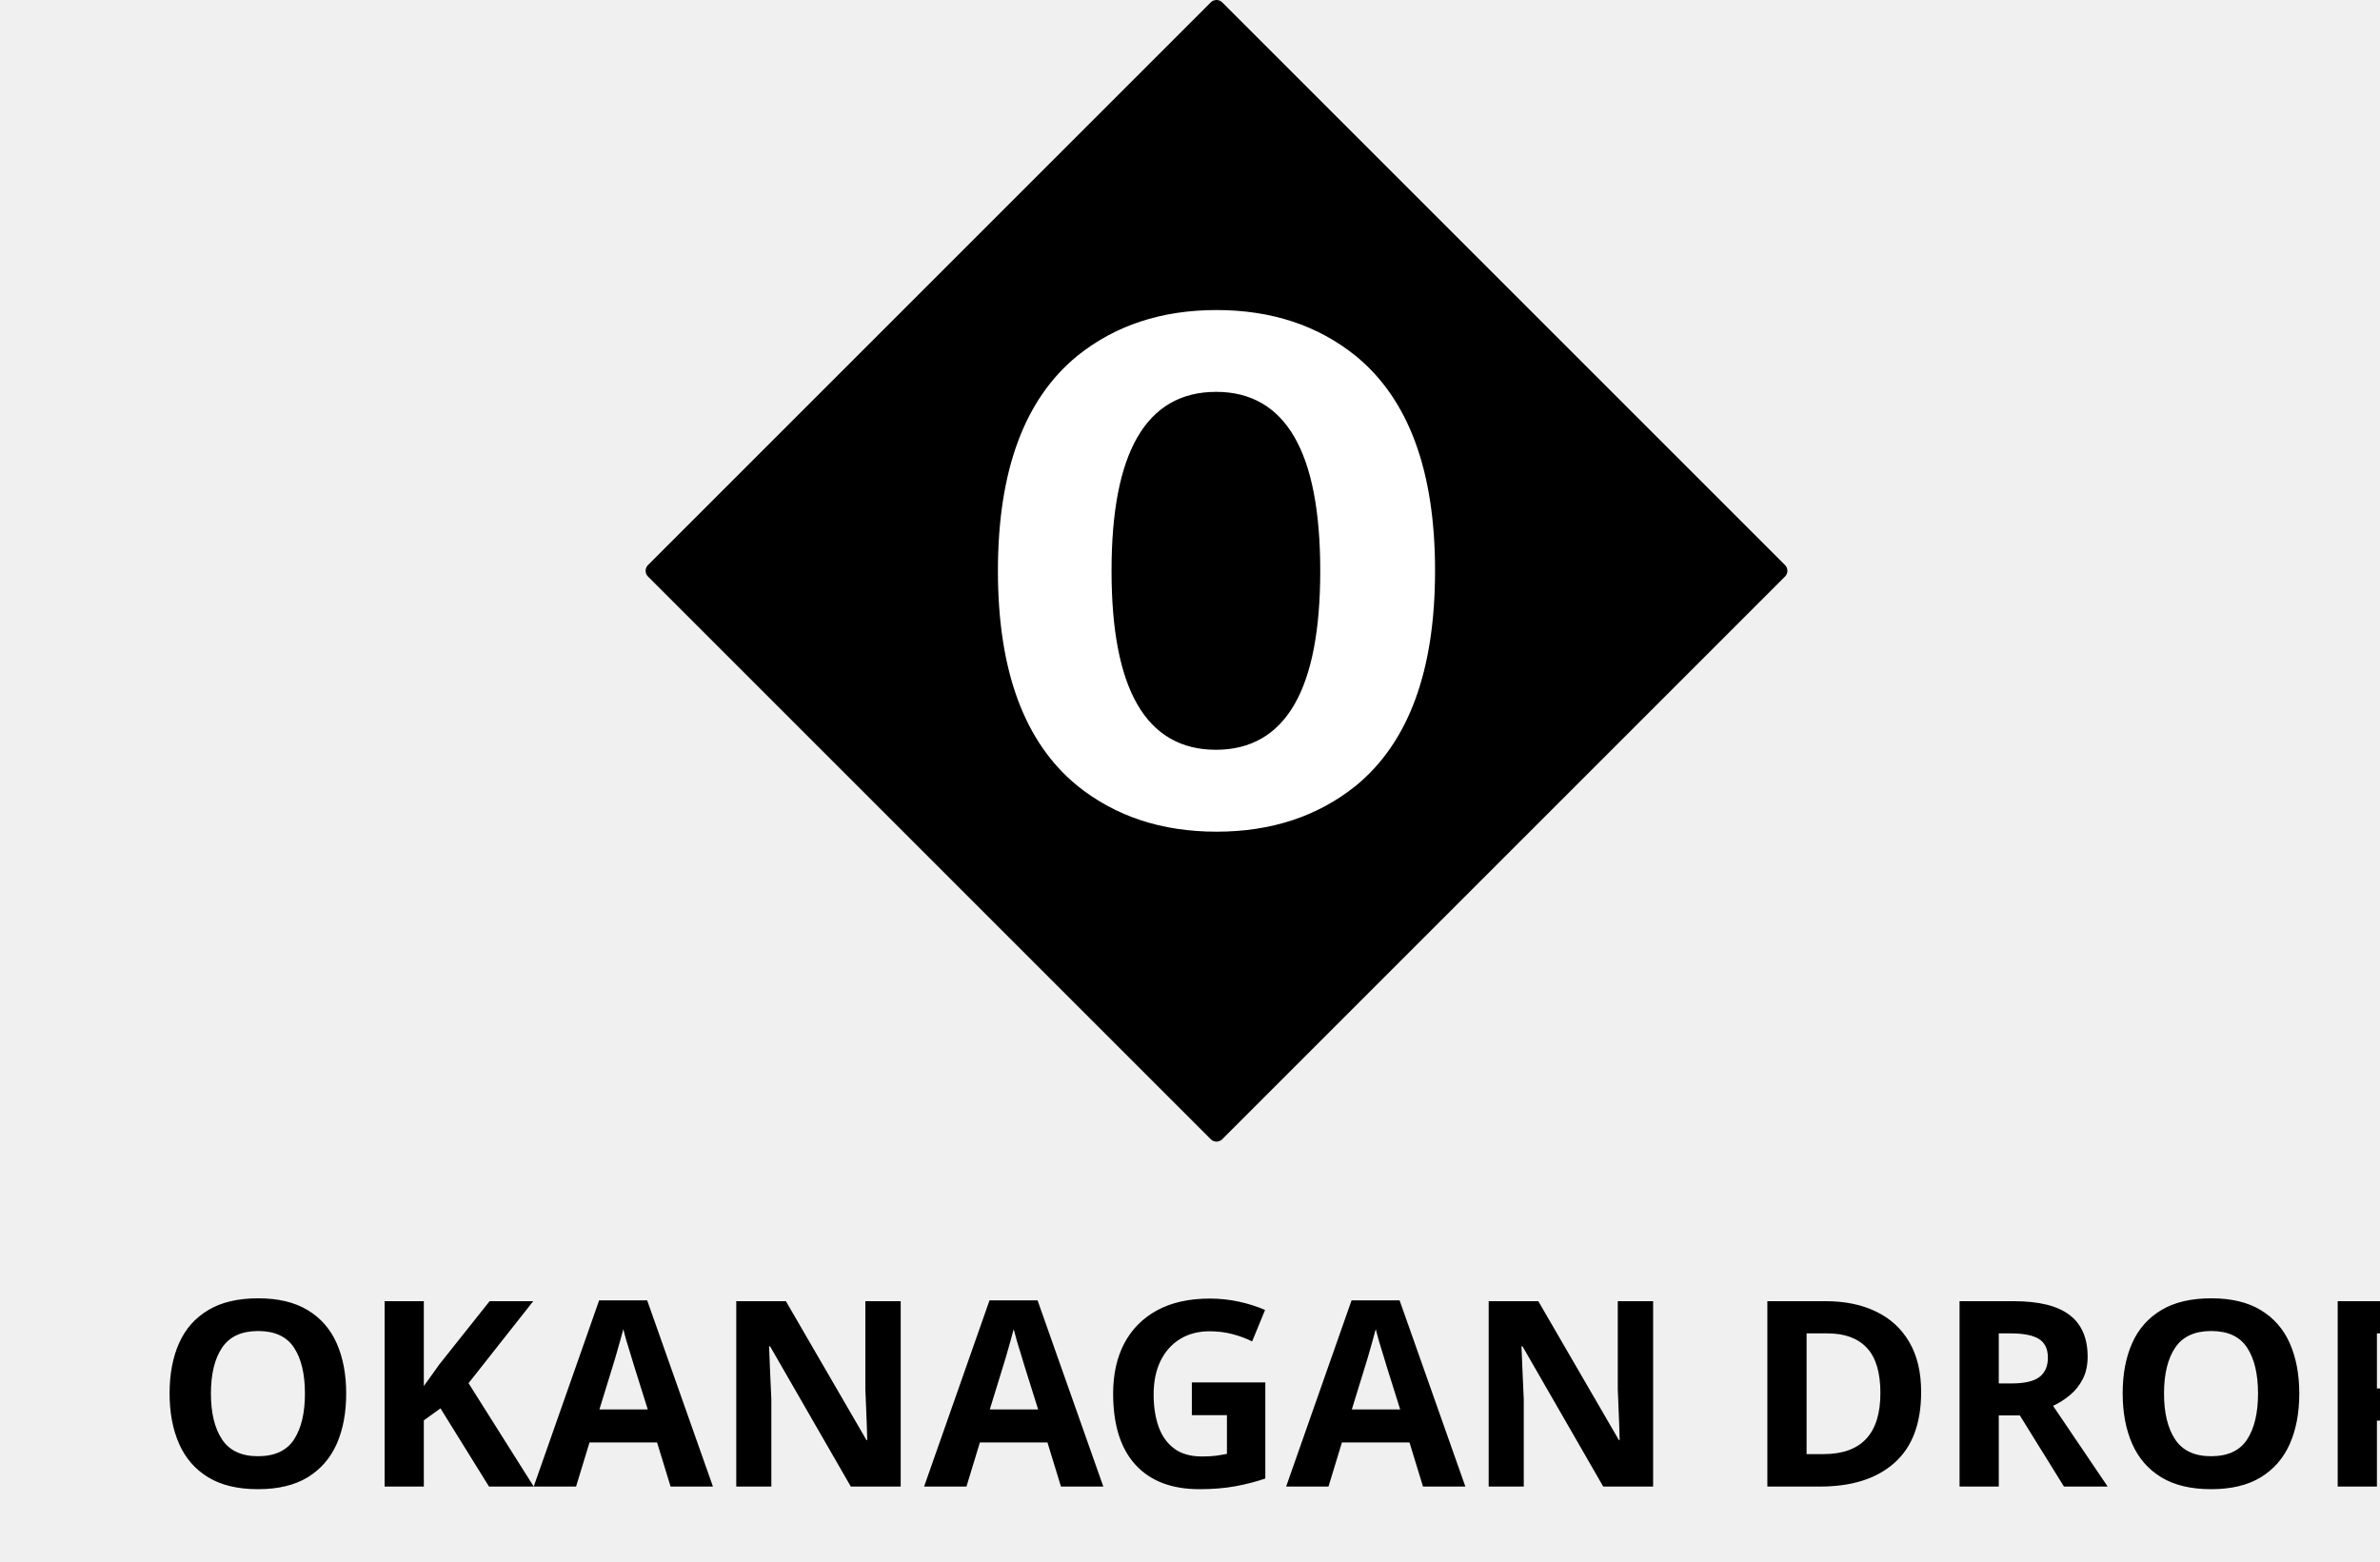
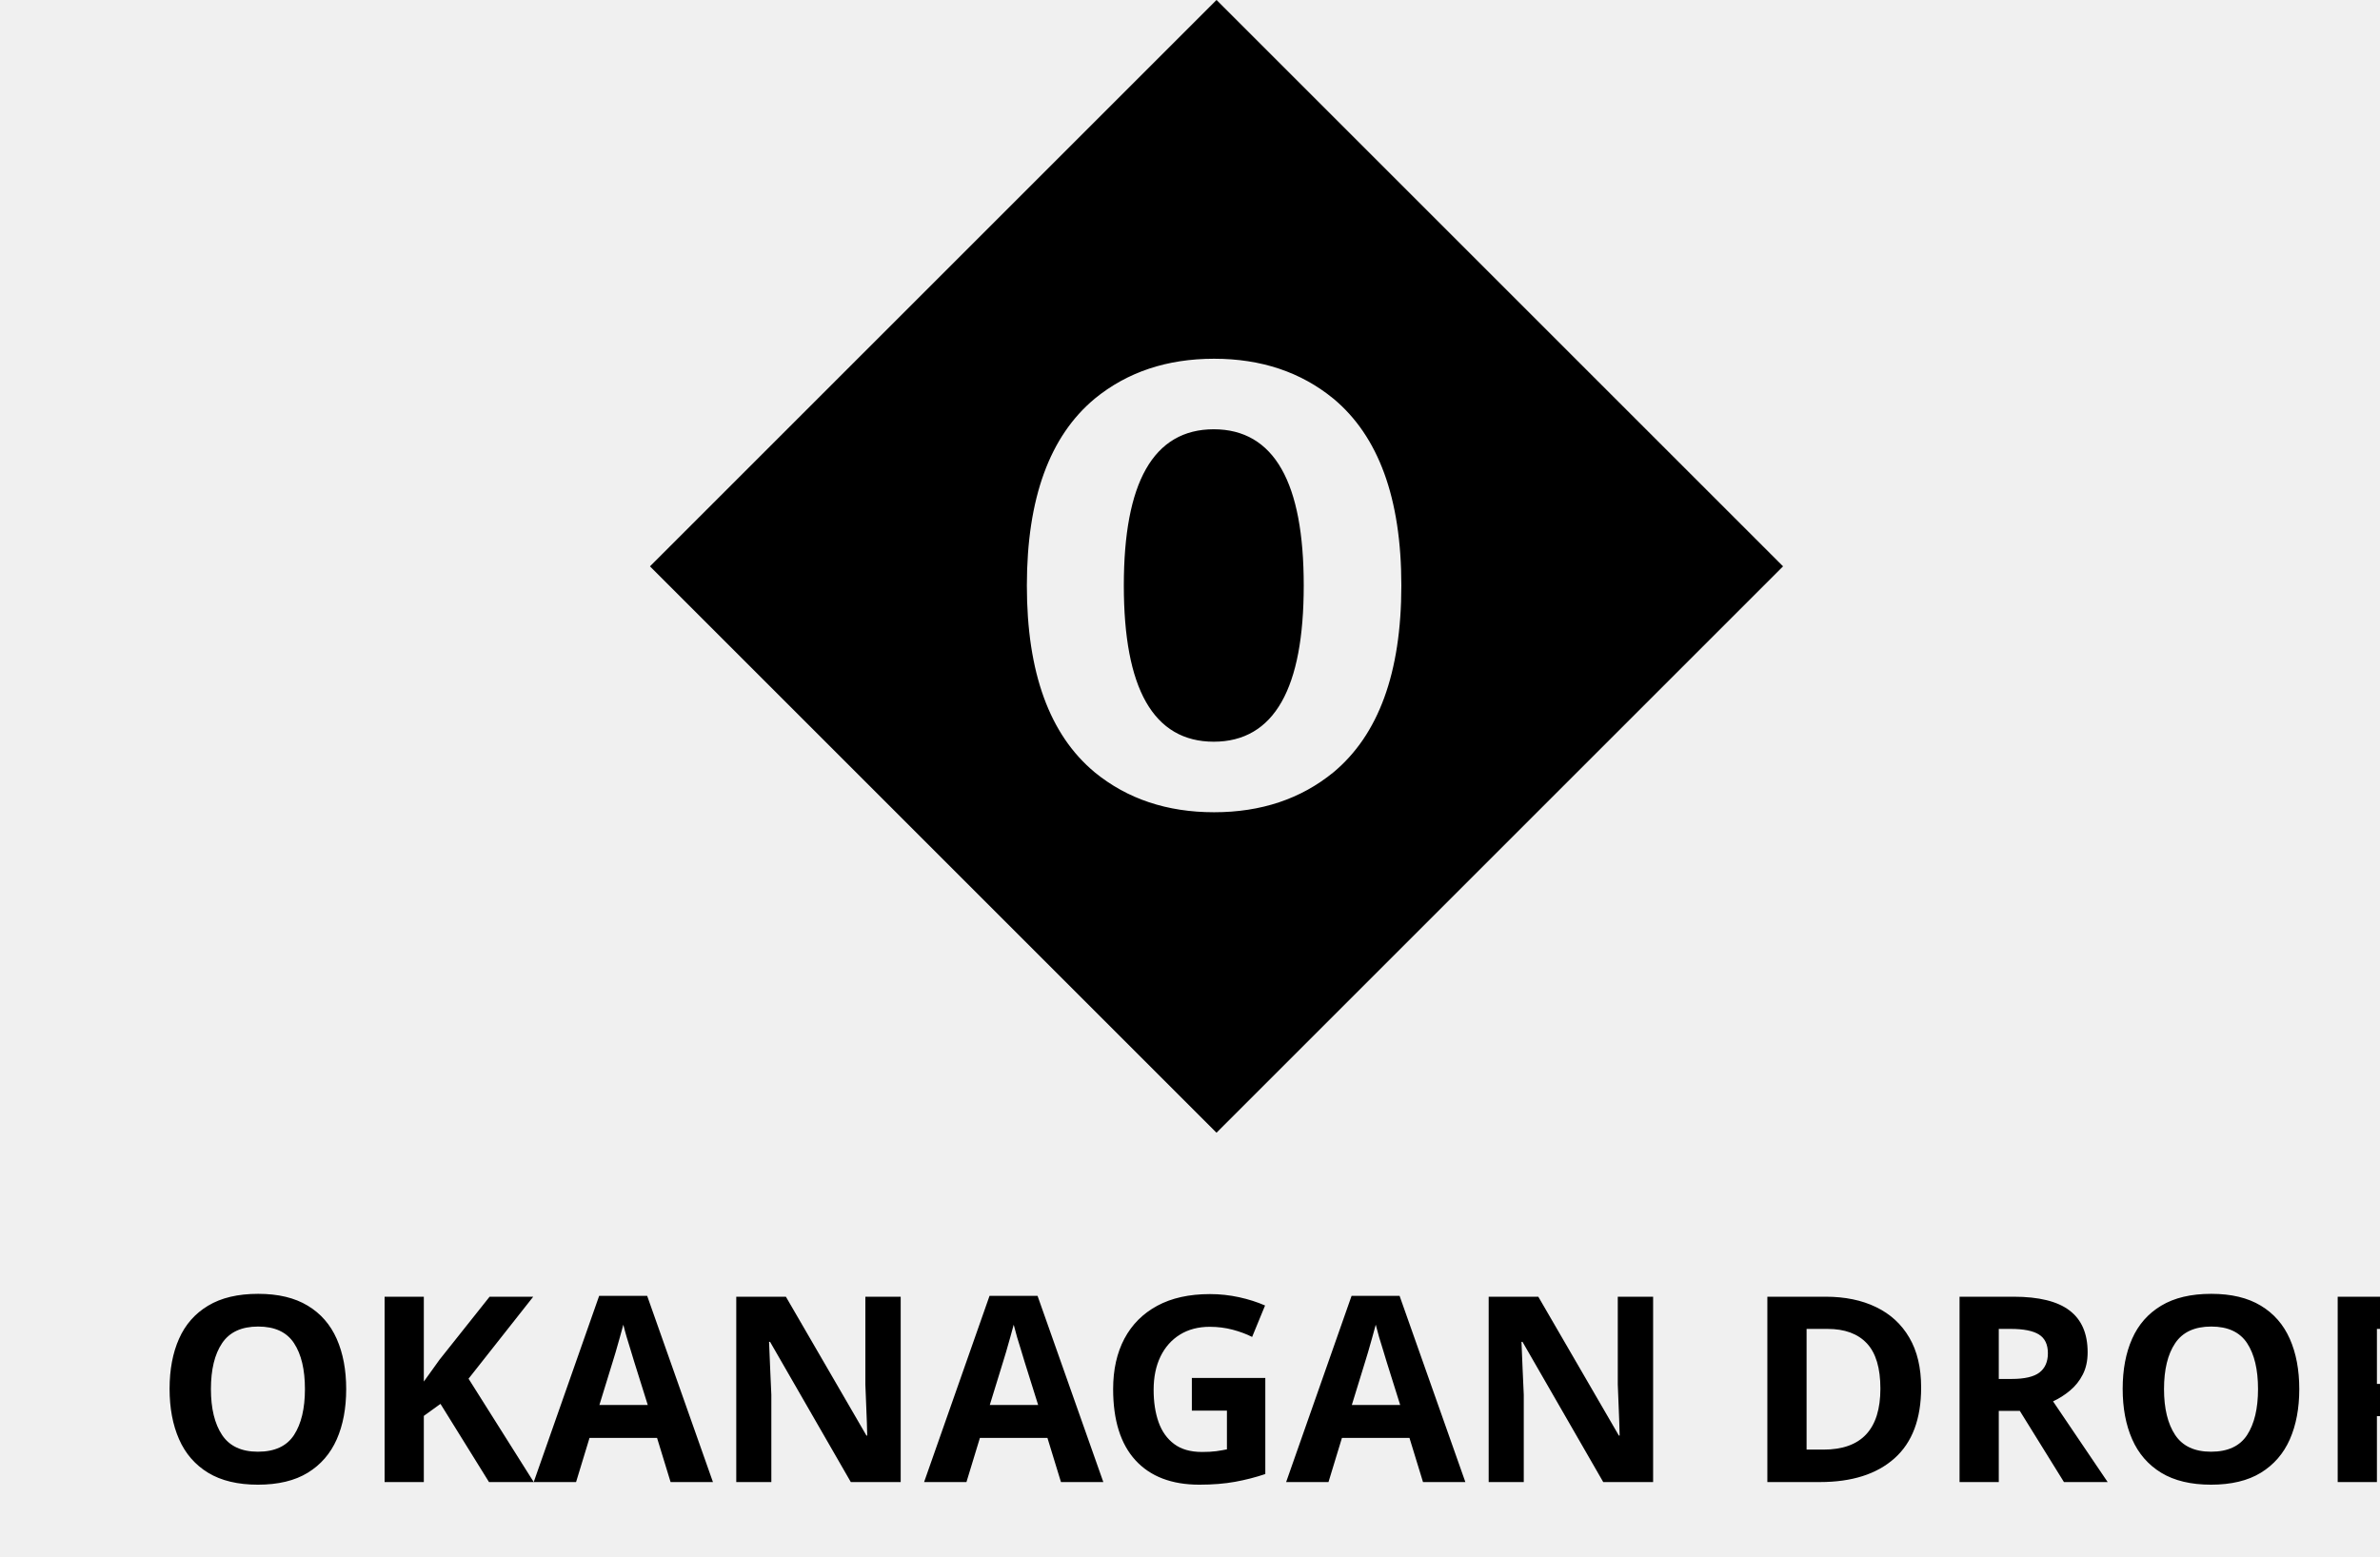
- <svg xmlns="http://www.w3.org/2000/svg" id="Layer_1" data-name="Layer 1" viewBox="0 0 439.86 288.61">
+ <svg xmlns="http://www.w3.org/2000/svg" id="Layer_1" data-name="Layer 1" viewBox="0 0 439.86 287.82">
  <defs>
-     <style>.cls-1,.cls-3{stroke:#000;}.cls-1{stroke-linecap:round;stroke-linejoin:round;stroke-width:3px;}.cls-2{font-size:48px;font-family:SignikaNegative-Bold, Signika Negative;font-weight:700;}.cls-3{fill:#fff;stroke-miterlimit:10;}</style>
+     <style>.cls-1{font-size:48px;font-family:SignikaNegative-Bold, Signika Negative;font-weight:700;}.cls-2{stroke:#000;stroke-miterlimit:10;}</style>
  </defs>
-   <rect class="cls-1" x="187.35" y="169.74" width="147.09" height="147.09" transform="translate(-131.68 117.96) rotate(-45)" />
-   <text class="cls-2" transform="translate(28.56 274.78)">OKANAGAN DROP</text>
-   <path class="cls-3" d="M234.83,283.37Q220,271.22,220,243.28t14.83-40.1q10.68-8.6,26.07-8.6t26.06,8.6q14.84,12.16,14.83,40.1T287,283.37Q276.28,292,260.9,292T234.83,283.37Zm26-72.67Q242,210.7,242,243.28t18.79,32.58q18.78,0,18.78-32.58T260.83,210.7Z" transform="translate(-36.07 -137.77)" />
+   <text class="cls-1" transform="translate(28.56 273.99)">OKANAGAN DROP</text>
+   <path class="cls-2" d="M260.39,218.43q-16.12,0-16.12,28.38t16.12,28.38q16.13,0,16.13-28.38T260.39,218.43Z" transform="translate(-36.07 -138.57)" />
+   <path class="cls-2" d="M260.9,139.27l-104,104,104,104,104-104Zm21.92,142.47q-9.17,7.49-22.37,7.49t-22.37-7.49q-12.74-10.59-12.73-34.93t12.73-34.93q9.16-7.49,22.37-7.49t22.37,7.49q12.74,10.6,12.74,34.93T282.82,281.74Z" transform="translate(-36.07 -138.57)" />
</svg>
